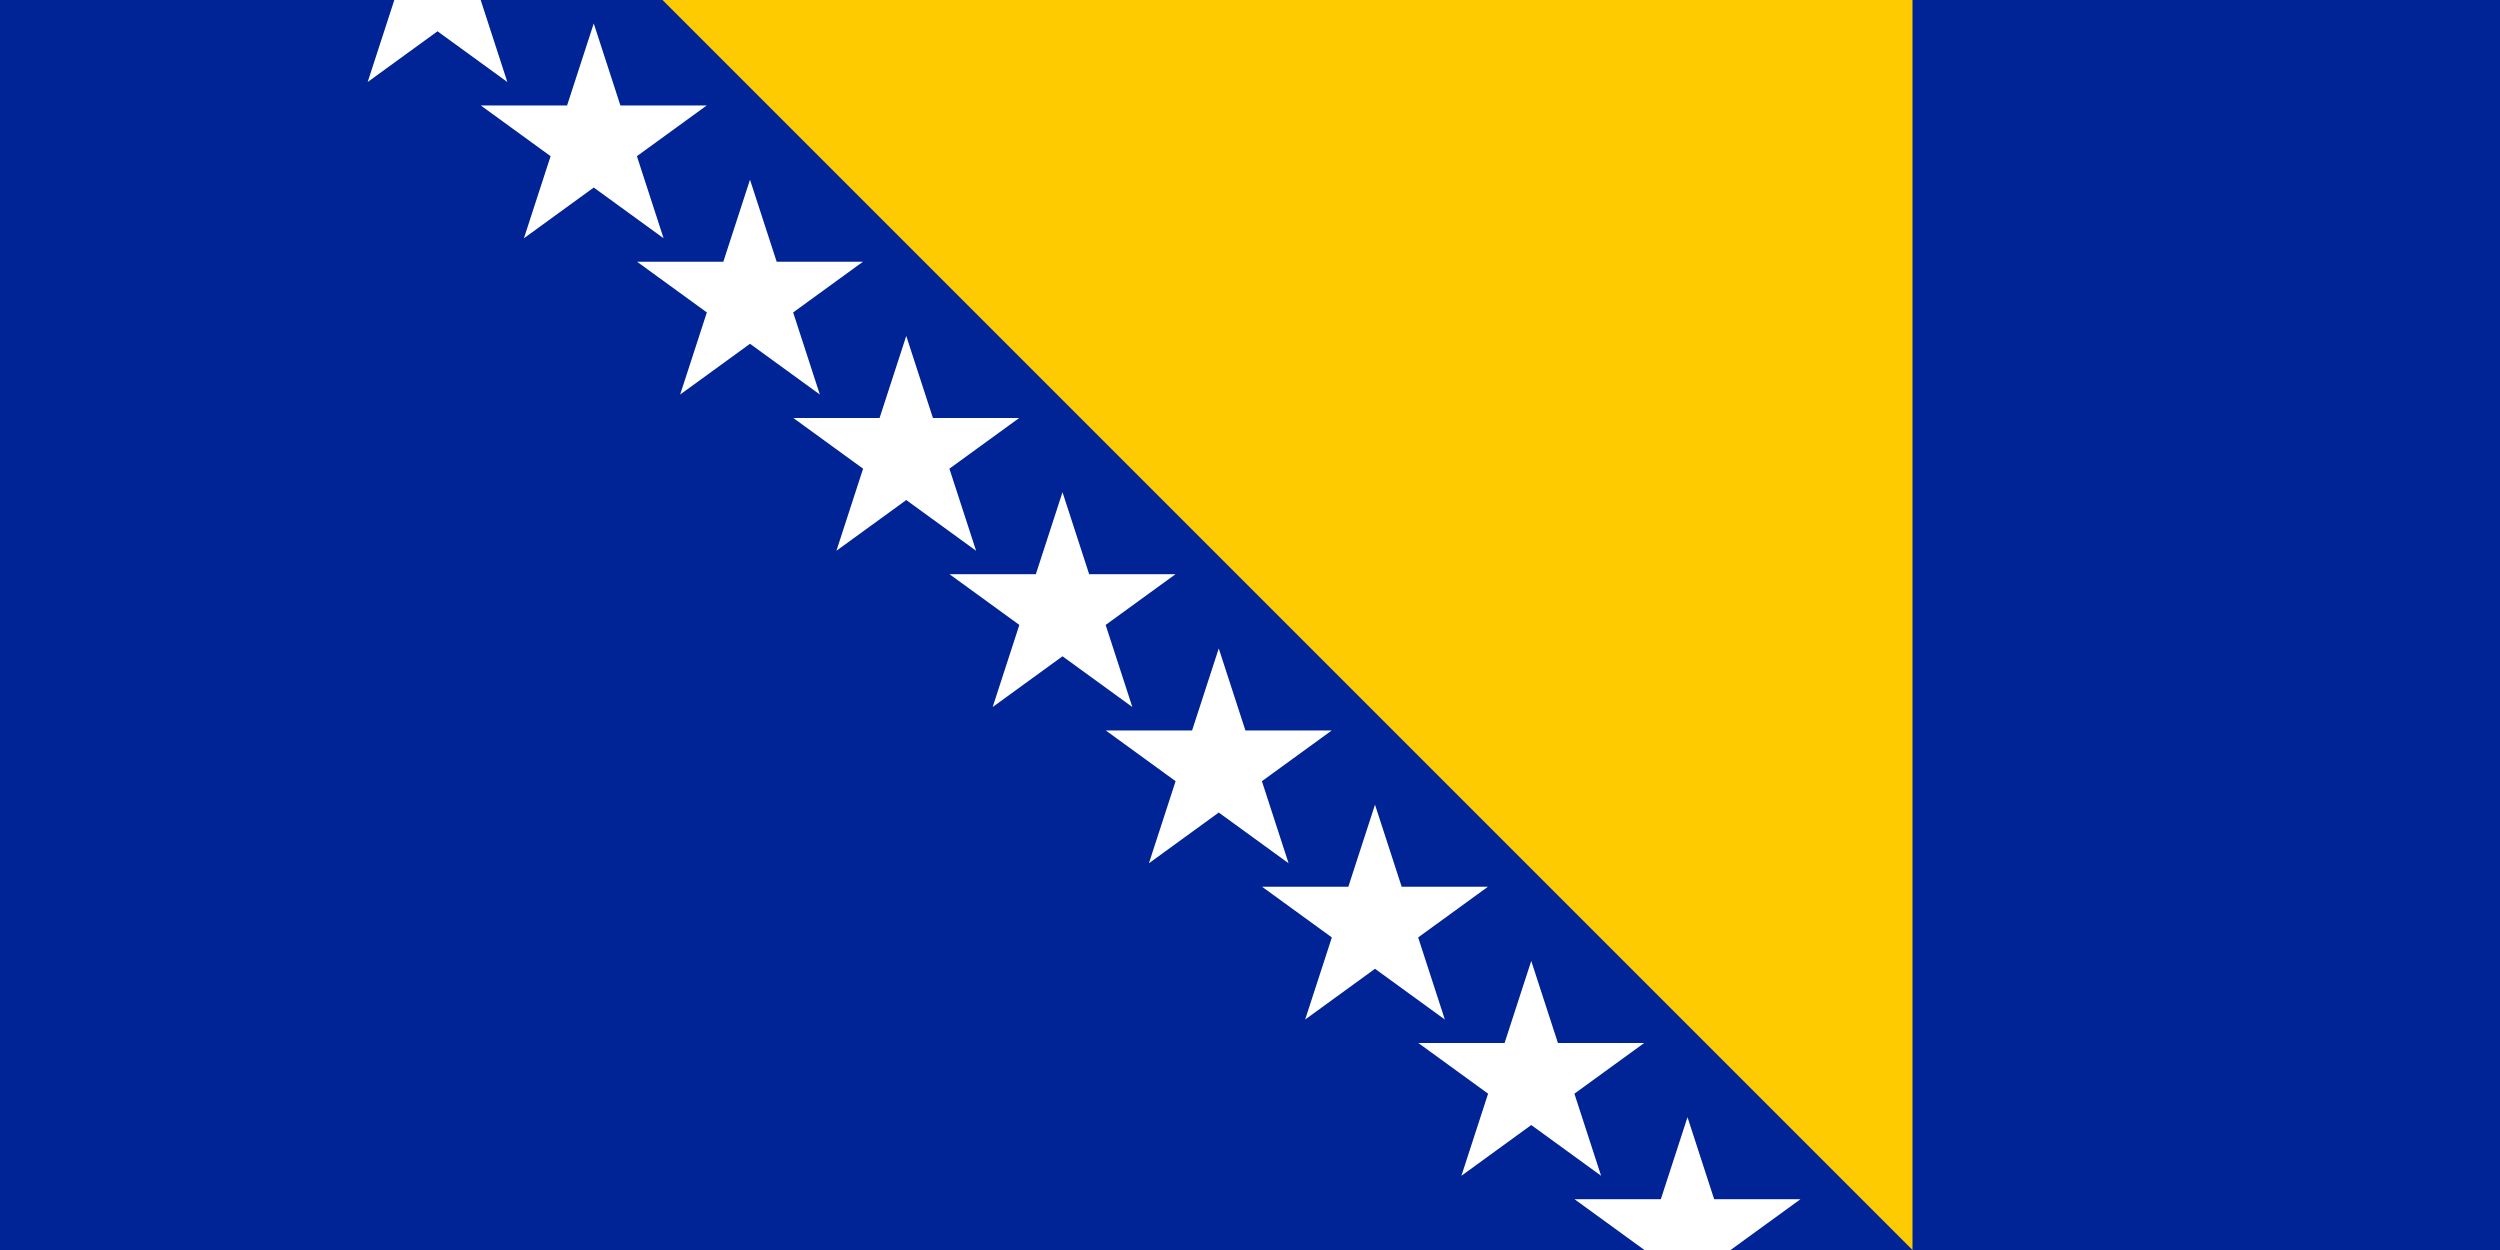
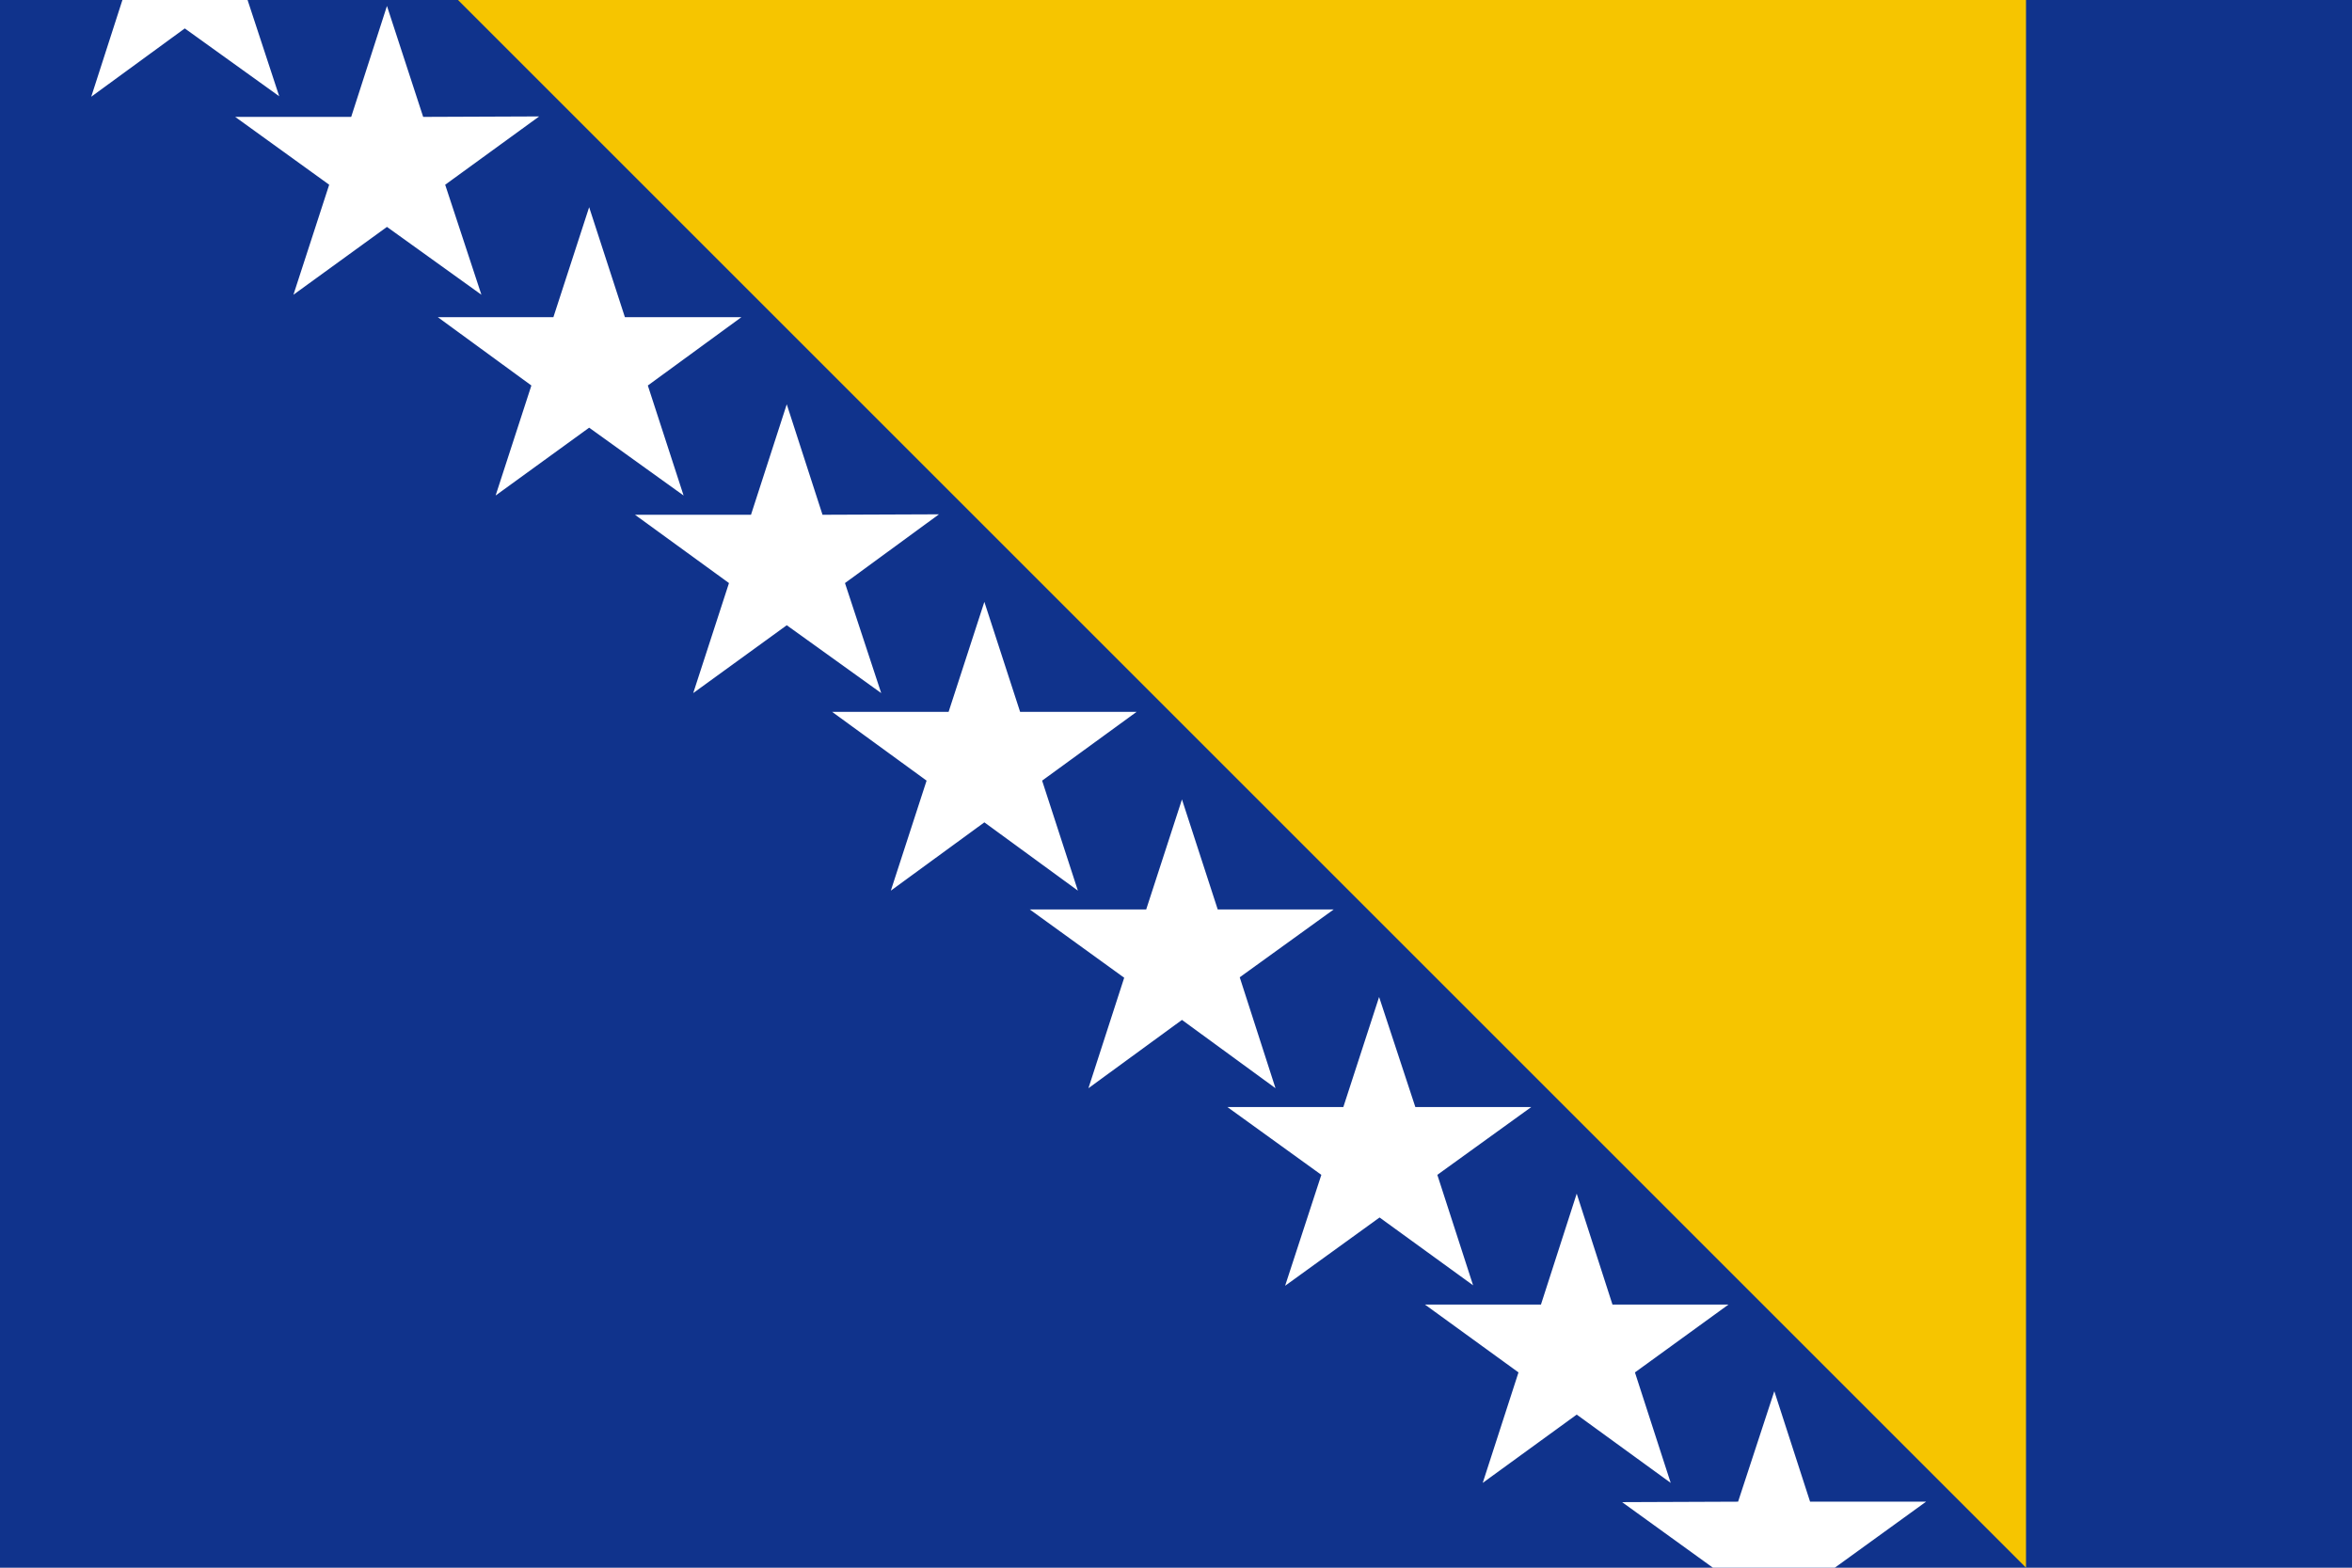
- <svg xmlns="http://www.w3.org/2000/svg" xmlns:xlink="http://www.w3.org/1999/xlink" viewBox="0 0 16 8">
-   <defs>
-     <clipPath id="a">
-       <path d="M0 0h16v8H0z" />
-     </clipPath>
-   </defs>
-   <g clip-path="url(#a)">
-     <path fill="#002395" d="M0 0h16v8H0z" />
-     <path d="M4.24 0h8v8z" fill="#fecb00" />
-     <g id="c">
-       <path d="M2.353.525L2.8-.85 3.247.525l-1.17-.85h1.446z" fill="#fff" id="b" />
-       <use xlink:href="#b" x="1" y="1" />
-       <use xlink:href="#b" x="2" y="2" />
-     </g>
-     <use xlink:href="#c" x="3" y="3" />
-     <use xlink:href="#c" x="6" y="6" />
+ <svg xmlns="http://www.w3.org/2000/svg" viewBox="0 0 513 342">
+   <path fill="#10338C" d="M0 0h513.1v342H0z" />
+   <path fill="#F6C500" d="M99.9 0h342v342" />
+   <g fill="#FFF">
+     <path d="M19.9 21.1 40.3 6.2 60.9 21 54 0H26.7z" />
+     <path d="M92.3 25.5 84.4 1.3l-7.8 24.2H51.3l20.5 14.8-7.8 24 20.4-14.8L105 64.3l-7.9-24 20.5-14.9z" />
+     <path d="m136.3 69.2-7.8-24-7.8 24H95.5l20.4 14.9-7.8 24 20.4-14.8 20.6 14.8-7.8-24 20.4-14.9z" />
+     <path d="m179.4 112.3-7.8-24.1-7.8 24.1h-25.3l20.5 14.9-7.8 24 20.4-14.8 20.6 14.8-7.9-24 20.5-15z" />
+     <path d="m222.5 155.3-7.8-24-7.8 24h-25.4l20.6 15-7.8 24 20.4-14.9 20.4 14.9-7.8-24 20.6-15z" />
+     <path d="m265.6 198.4-7.8-24-7.8 24h-25.4l20.6 14.9-7.8 24.1 20.4-14.9 20.4 14.9-7.8-24.2 20.5-14.8z" />
+     <path d="m308.7 241.5-7.9-24-7.8 24h-25.3l20.5 14.8-7.9 24.2 20.6-14.9 20.4 14.8-7.8-24.1 20.5-14.8z" />
+     <path d="m351.7 284.6-7.8-24.2-7.8 24.2h-25.3l20.4 14.8-7.8 24.1 20.5-14.9 20.5 14.9-7.8-24.1 20.4-14.8z" />
+     <path d="m387 303.5-7.9 24.1-25.3.1 19.8 14.3h26.6l19.9-14.4h-25.3z" />
  </g>
</svg>
